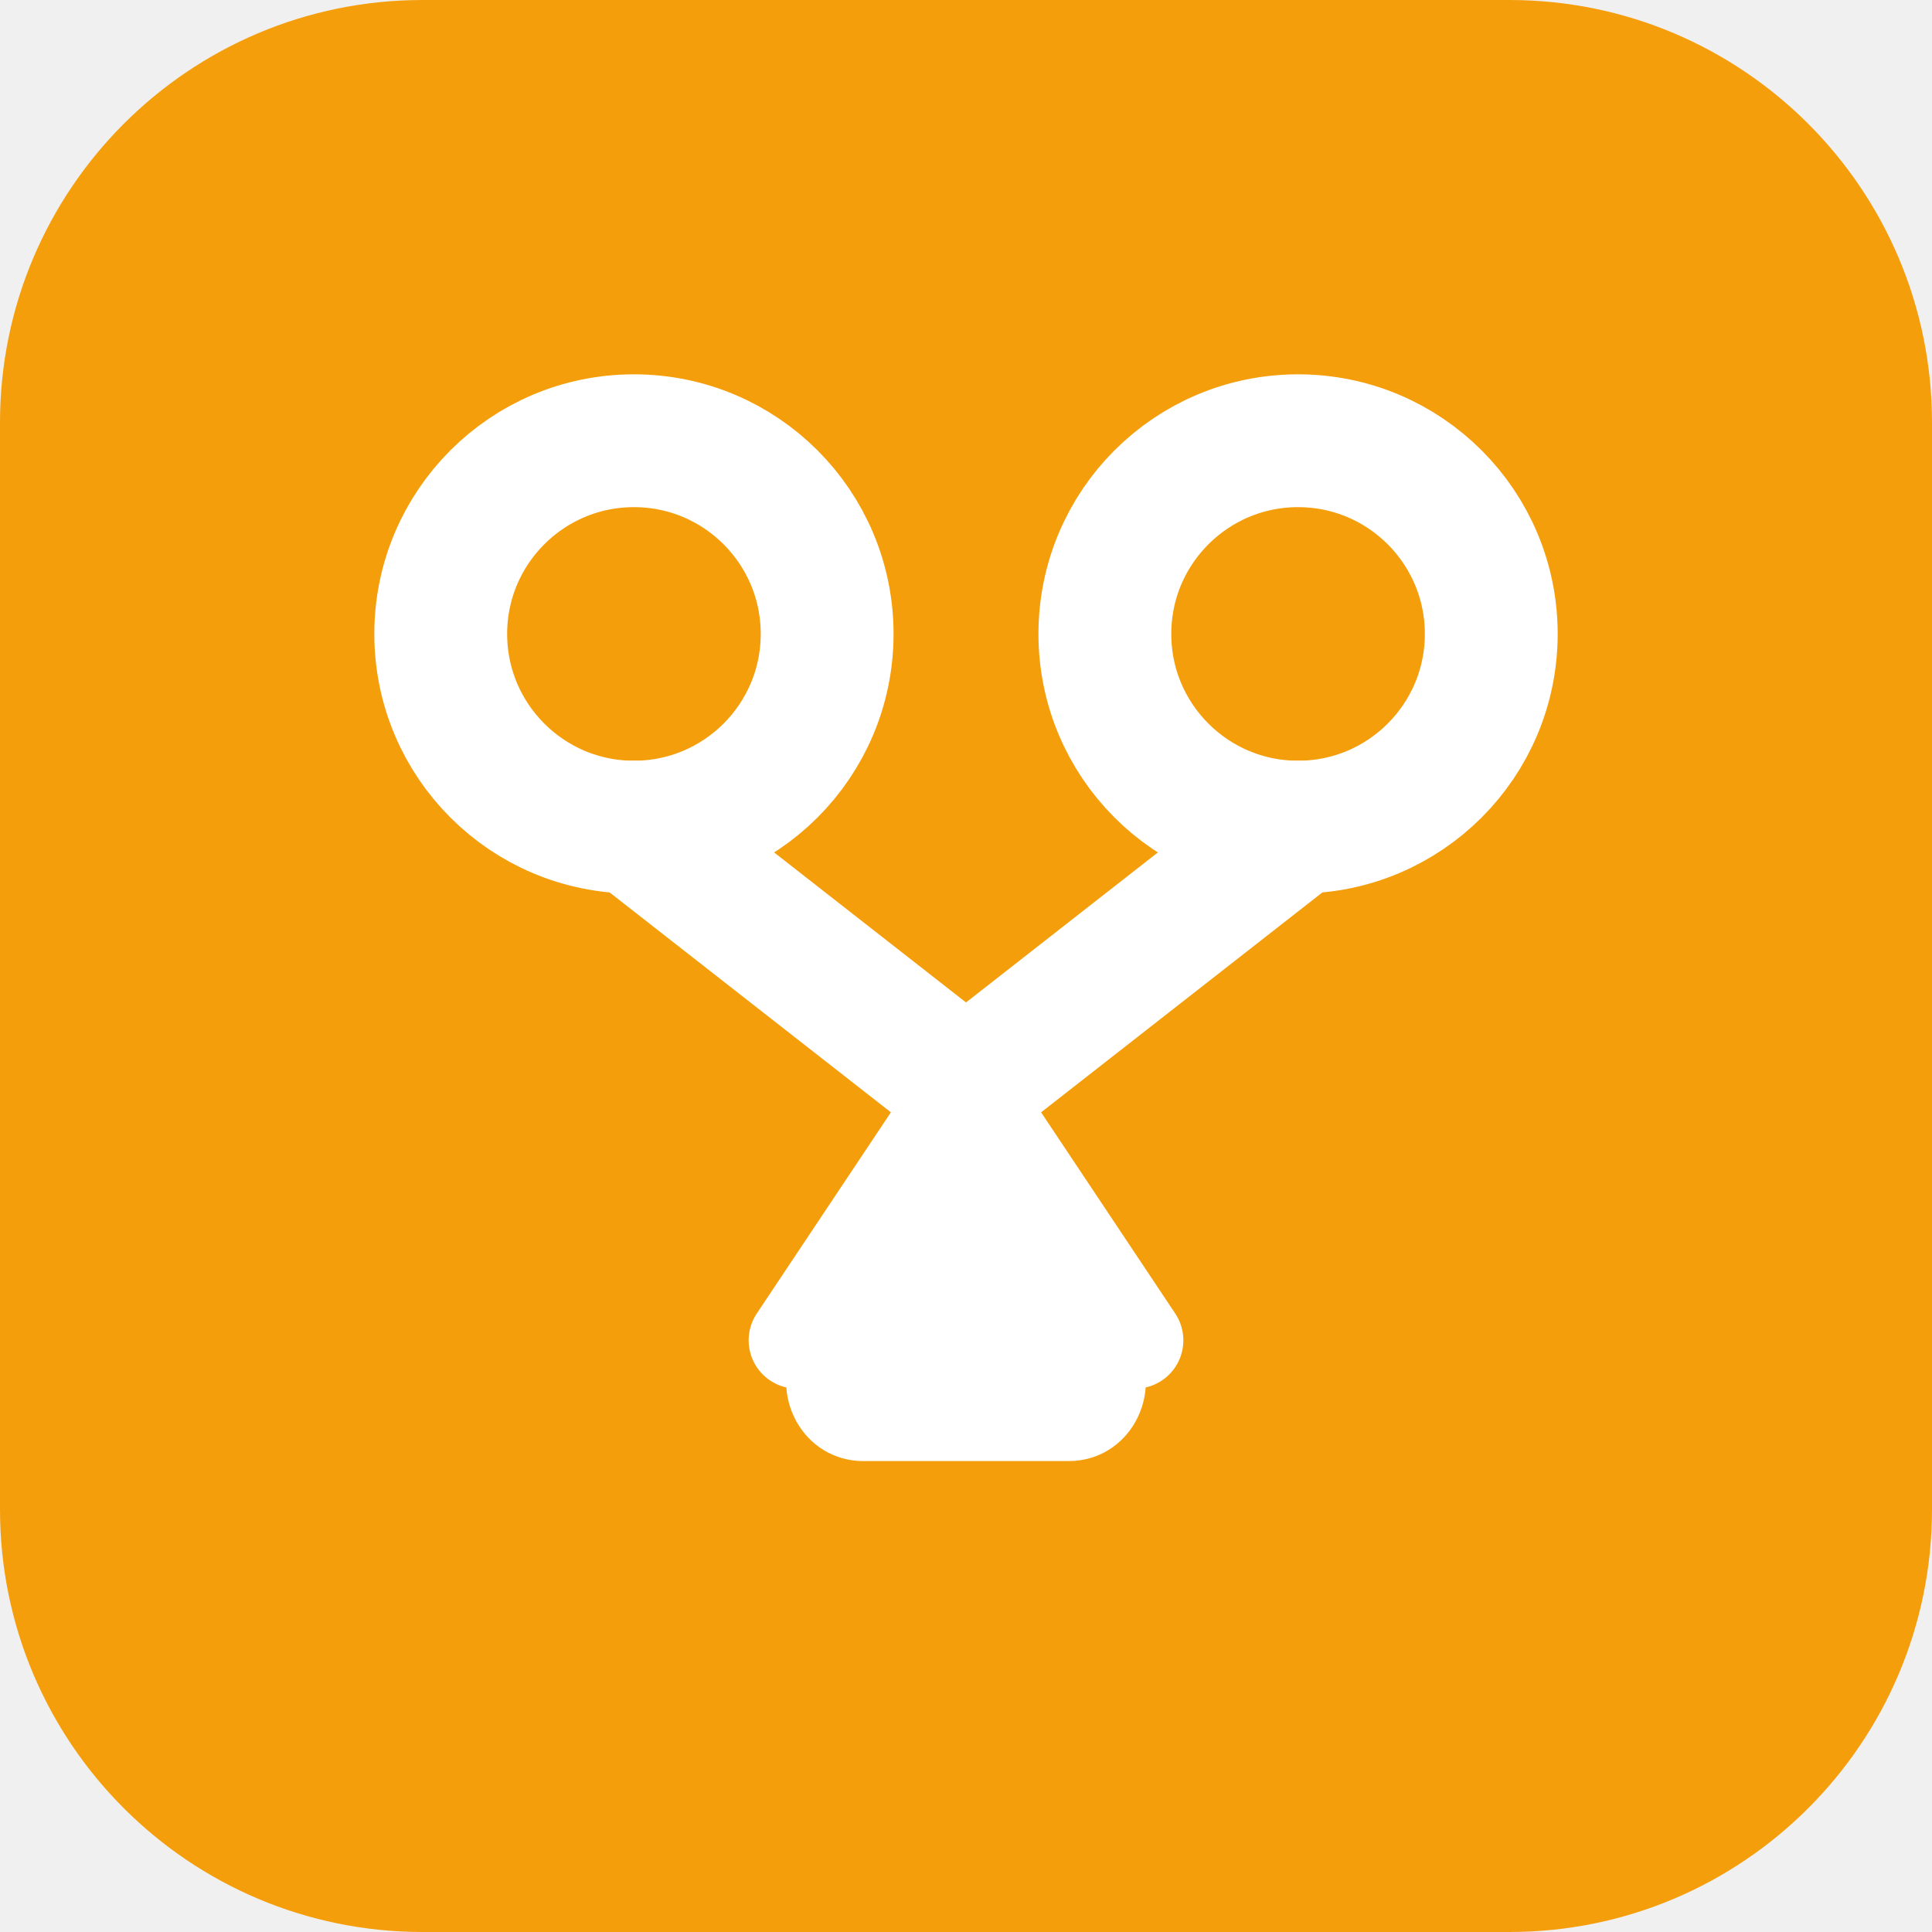
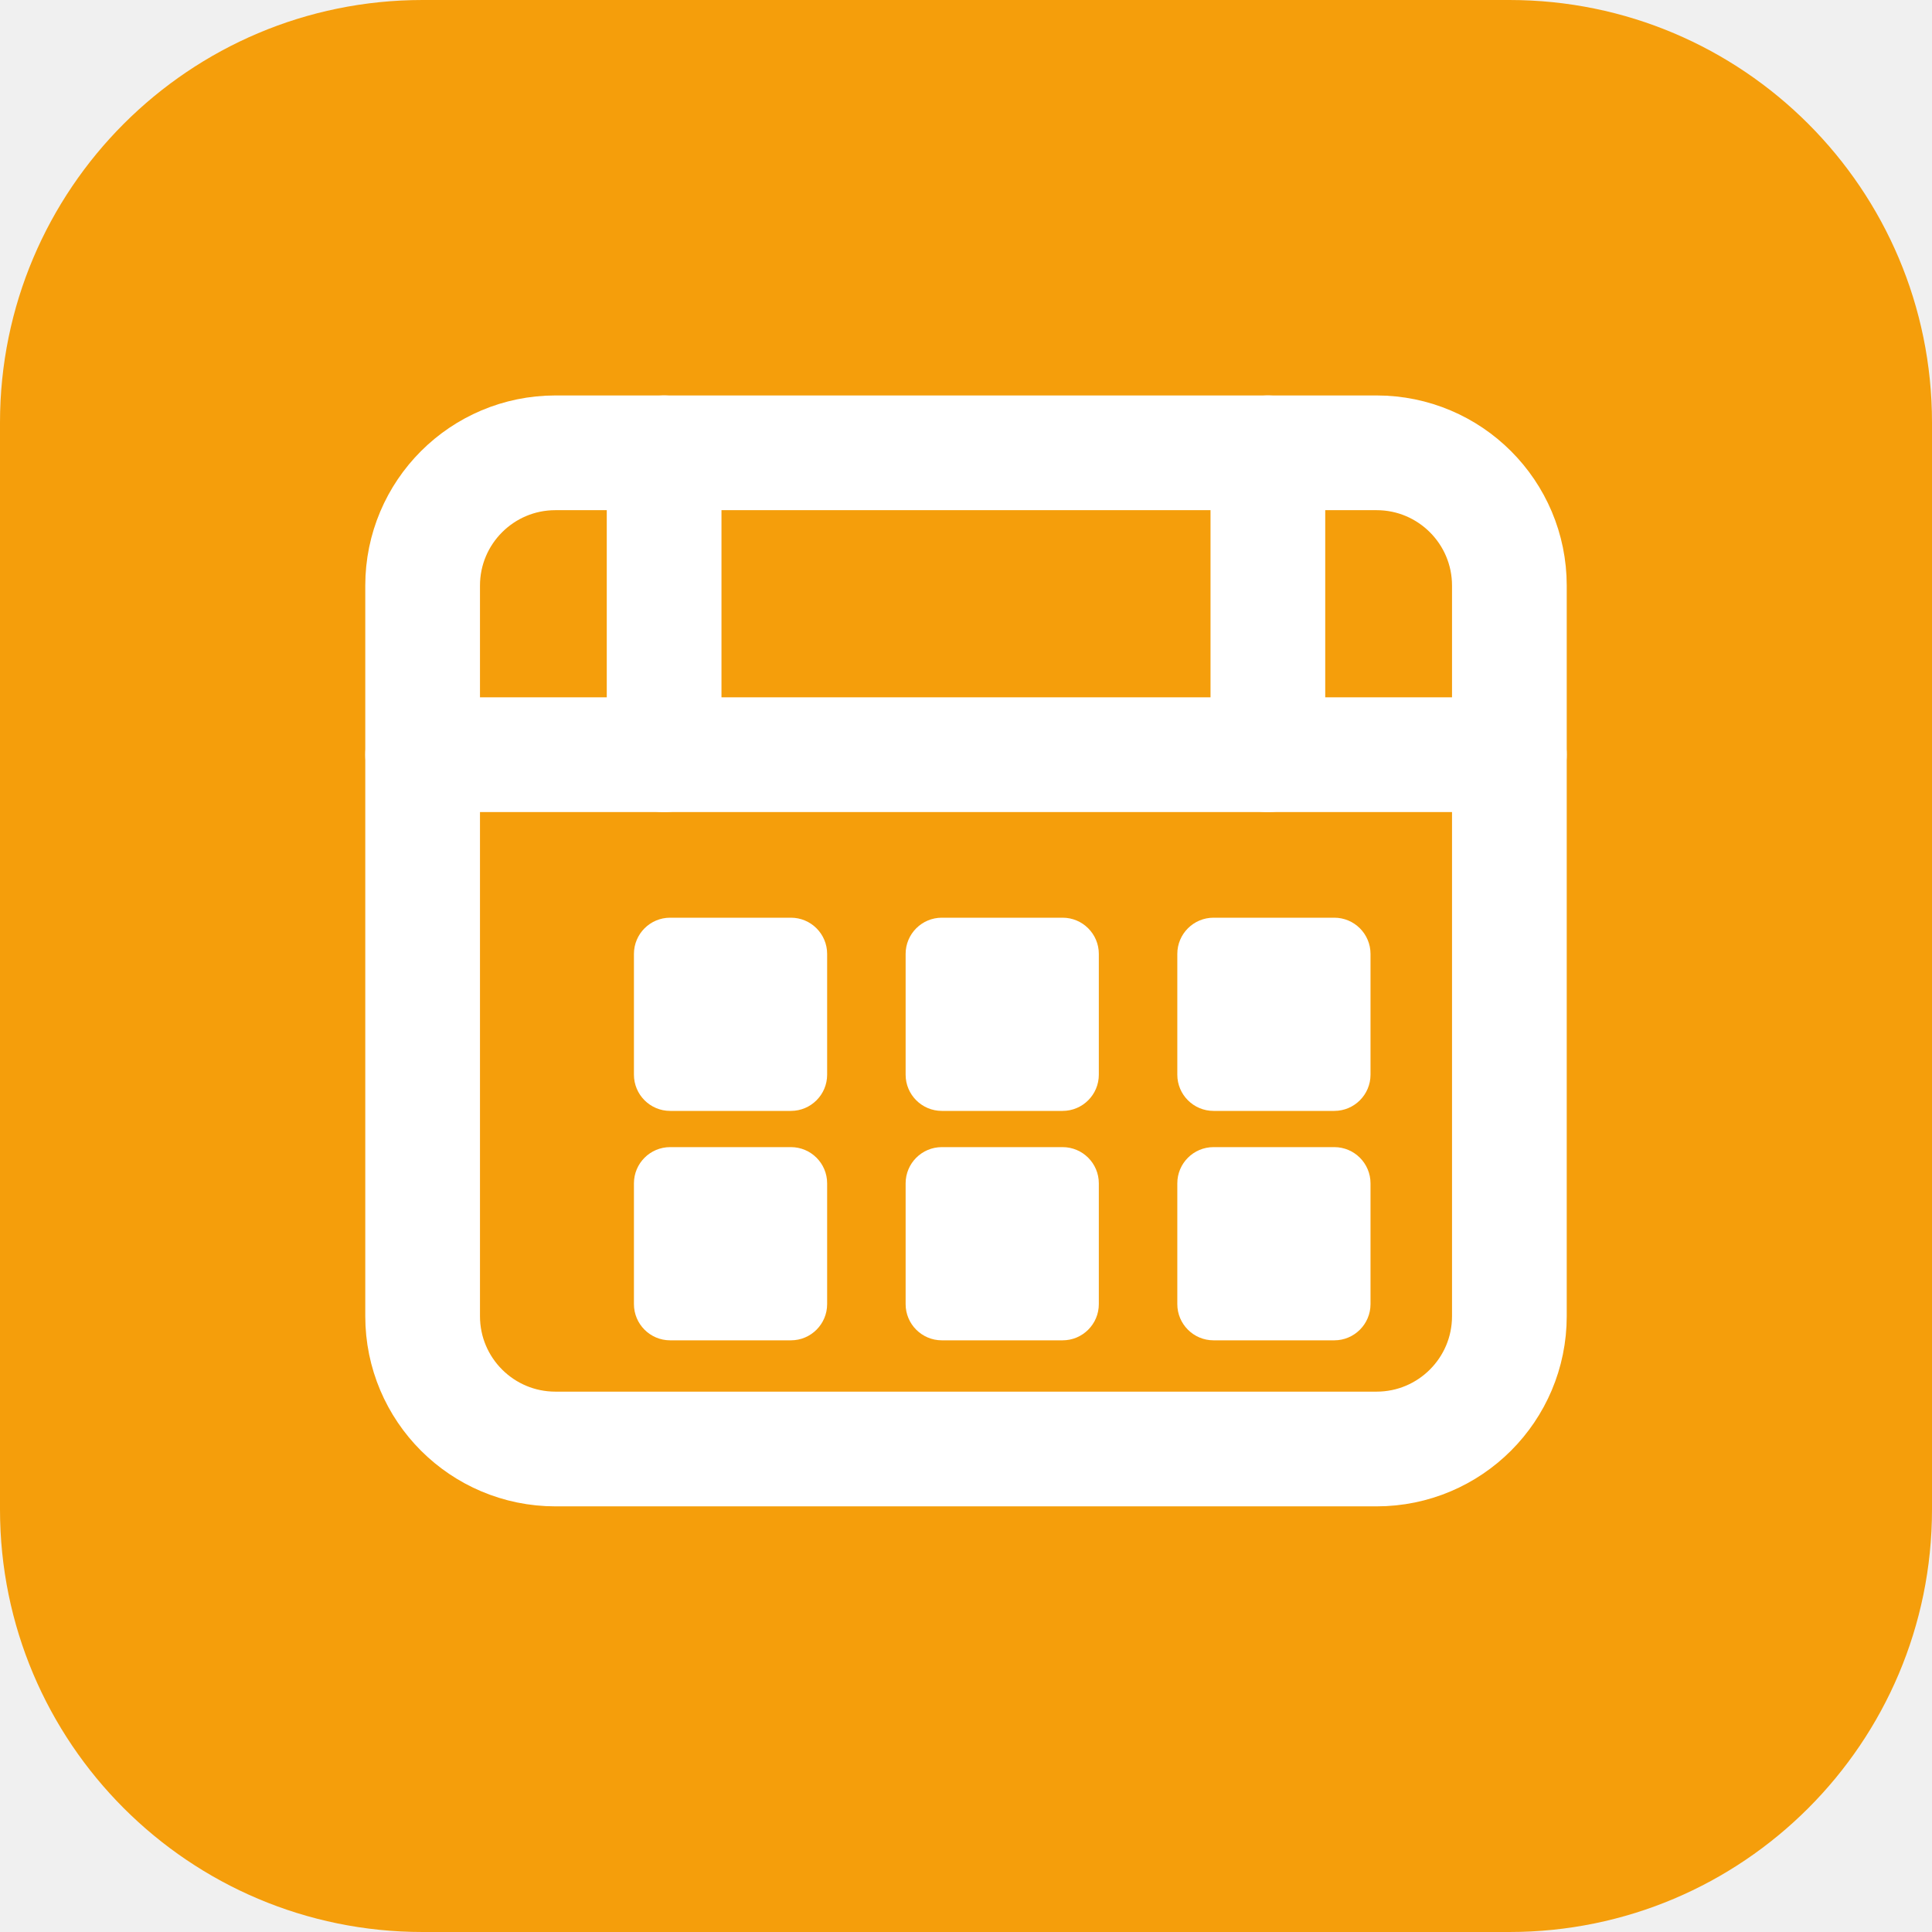
<svg xmlns="http://www.w3.org/2000/svg" width="32" height="32" viewBox="0 0 32 32">
  <rect width="32" height="32" rx="7" fill="#F59E0B" />
-   <g fill="none" stroke="white" stroke-width="2.2" stroke-linecap="round" stroke-linejoin="round">
-     <circle cx="10.5" cy="10.5" r="3.2" />
-     <circle cx="21.5" cy="10.5" r="3.2" />
-     <path d="M10.5 13.7 L16 18 L21.5 13.7" />
-     <path d="M16 18 L13.2 22.2 C12.7 23.1 13.3 24.2 14.3 24.2 H17.7 C18.7 24.2 19.3 23.1 18.8 22.2 L16 18Z" fill="white" stroke="none" />
-     <path d="M13.2 22.2 L16 18 L18.8 22.2" fill="none" stroke="white" stroke-width="1.6" />
+   <g fill="none" stroke="white" stroke-width="1.9" stroke-linecap="round" stroke-linejoin="round">
+     <rect x="7" y="7.5" width="18" height="16.5" rx="2.2" />
+     <path d="M7 12.5 H25" stroke-width="1.9" />
+     <path d="M11 7.5 V12.5" />
+     <path d="M21 7.5 V12.5" />
+     <rect x="10.5" y="15.2" width="3.2" height="3.2" rx="0.6" fill="white" stroke="none" />
+     <rect x="15" y="15.2" width="3.2" height="3.2" rx="0.6" fill="white" stroke="none" />
+     <rect x="19.5" y="15.2" width="3.2" height="3.2" rx="0.6" fill="white" stroke="none" />
+     <rect x="10.5" y="19" width="3.2" height="3.2" rx="0.6" fill="white" stroke="none" />
+     <rect x="15" y="19" width="3.2" height="3.2" rx="0.6" fill="white" stroke="none" />
+     <rect x="19.5" y="19" width="3.2" height="3.2" rx="0.6" fill="white" stroke="none" />
  </g>
</svg>
